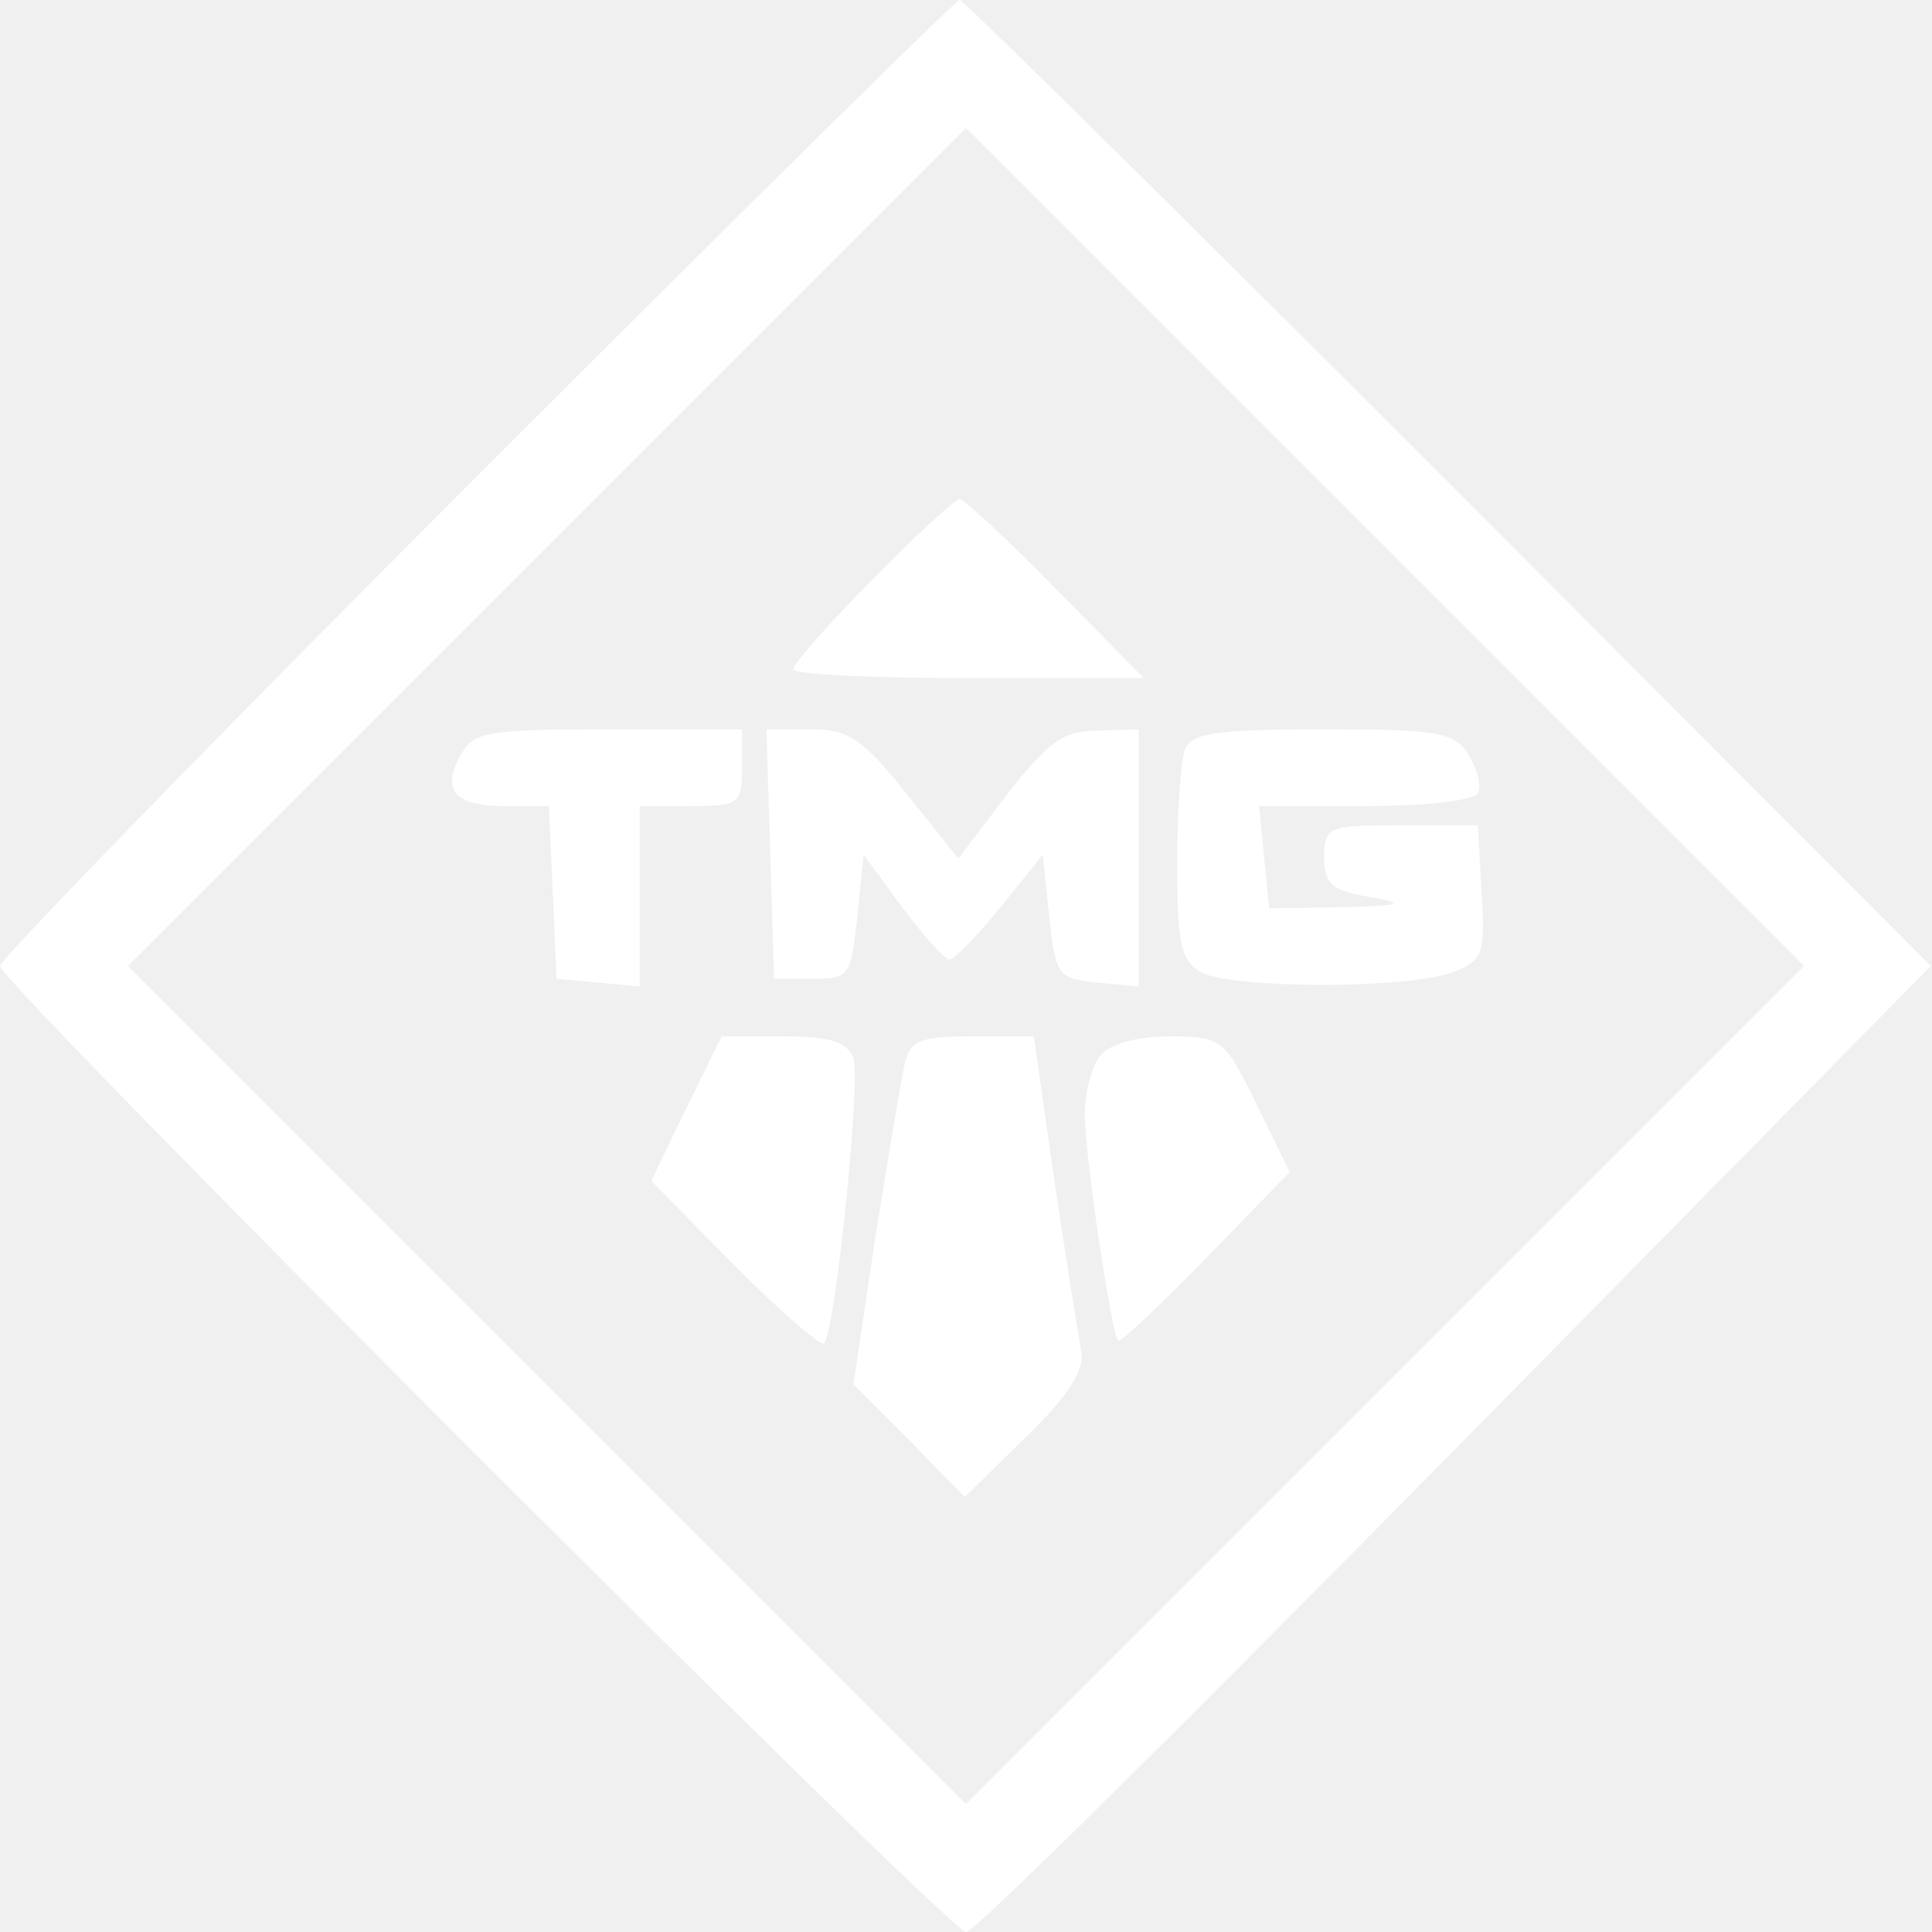
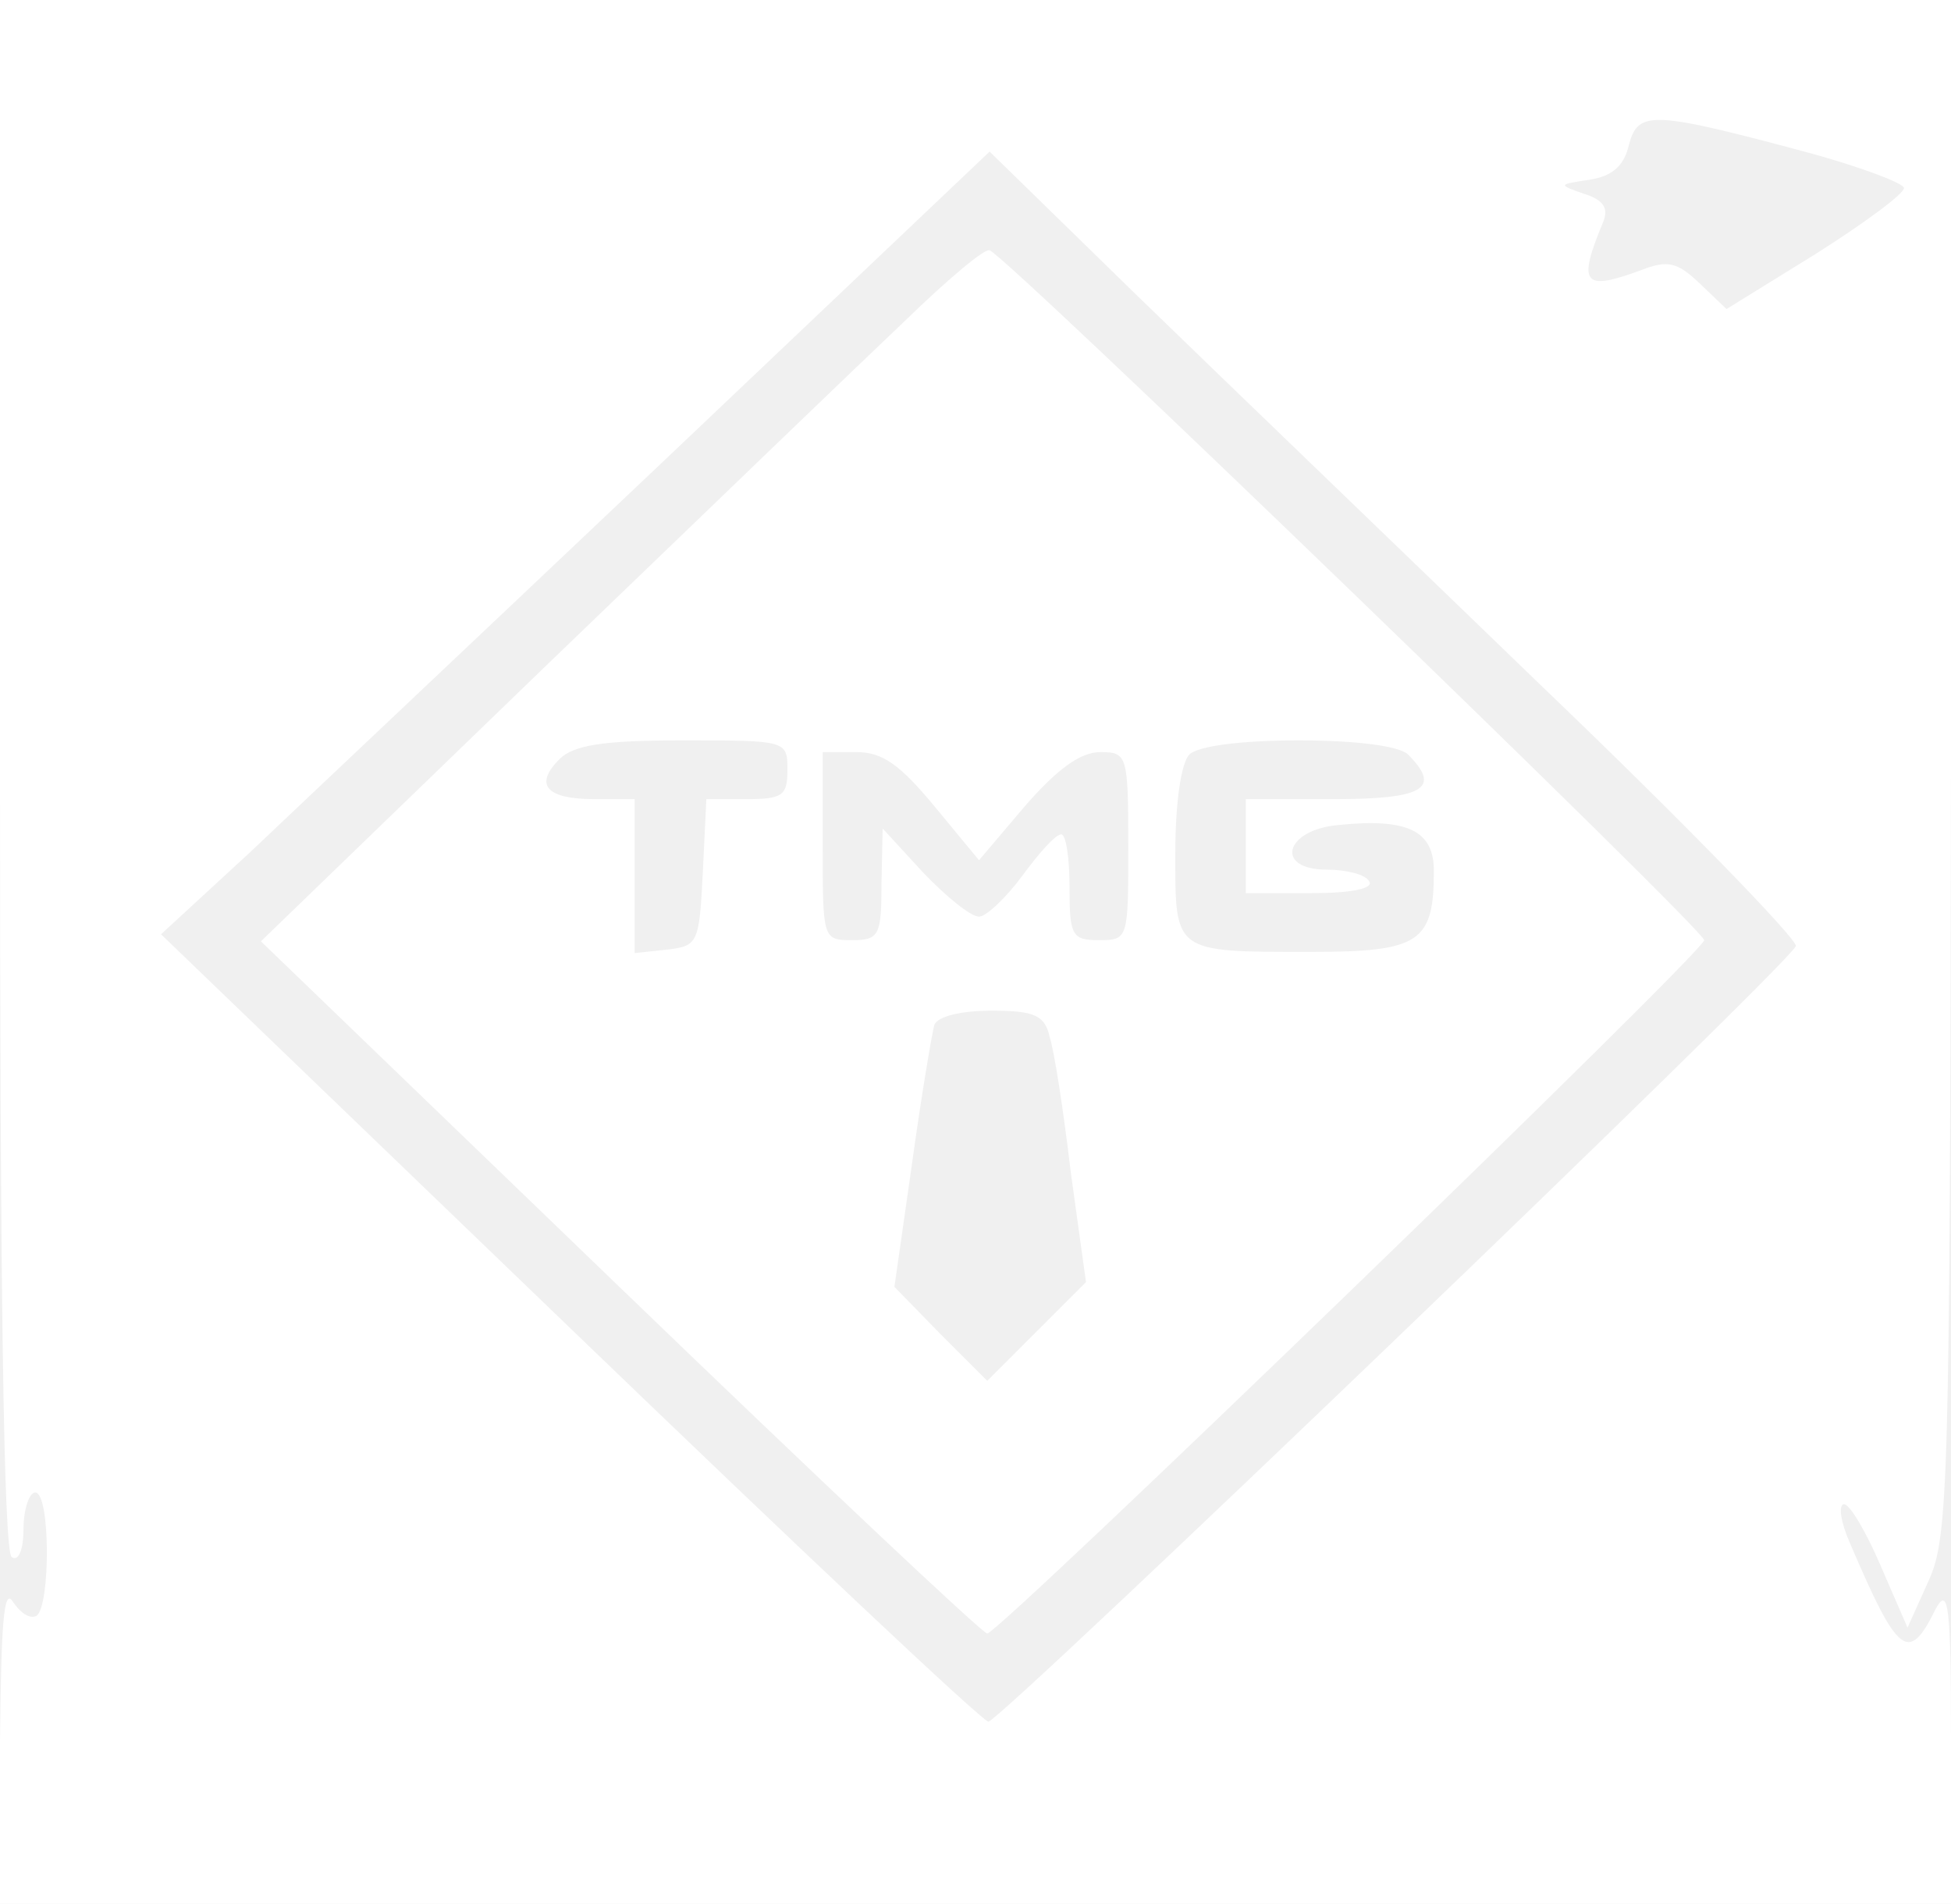
- <svg xmlns="http://www.w3.org/2000/svg" version="1.0" viewBox="0 0 151 151">
-   <g transform="translate(0,151) scale(0.1,-0.1)" fill="#ffffff" stroke="none">
-     <path d="M372 1137 c-204 -204 -372 -377 -372 -382 0 -13 742 -755 755 -755 6 -1 177 169 382 377 l372 378 -377 378 c-207 207 -379 377 -382 377 -3 0 -173 -168 -378 -373z m711 -709 l-328 -328 -327 327 -328 328 327 327 328 328 327 -327 328 -328 -327 -327z" />
-     <path d="M682 1057 c-34 -34 -62 -66 -62 -70 0 -4 62 -7 137 -7 l137 0 -69 70 c-38 39 -72 70 -75 70 -3 0 -34 -28 -68 -63z" />
-     <path d="M360 920 c-15 -28 -5 -40 35 -40 l34 0 3 -67 3 -68 33 -3 32 -3 0 70 0 71 40 0 c38 0 40 2 40 30 l0 30 -105 0 c-94 0 -105 -2 -115 -20z" />
-     <path d="M602 843 l3 -98 30 0 c29 0 30 2 35 48 l5 49 30 -41 c17 -22 33 -41 37 -41 4 0 22 19 40 41 l33 41 5 -48 c5 -47 7 -49 38 -52 l32 -3 0 100 0 101 -32 -1 c-27 0 -39 -9 -71 -50 l-38 -50 -40 50 c-35 44 -46 51 -75 51 l-35 0 3 -97z" />
-     <path d="M926 924 c-3 -9 -6 -49 -6 -89 0 -63 3 -76 19 -85 25 -13 161 -13 196 0 24 9 26 14 23 62 l-3 53 -60 0 c-57 0 -60 -1 -60 -25 0 -21 6 -26 35 -31 30 -5 26 -7 -21 -8 l-57 -1 -4 40 -4 40 83 0 c45 0 84 4 88 10 3 5 0 18 -7 30 -12 18 -23 20 -114 20 -84 0 -103 -3 -108 -16z" />
-     <path d="M536 643 l-27 -56 65 -66 c36 -36 67 -63 70 -61 9 9 29 207 23 223 -5 13 -19 17 -55 17 l-48 0 -28 -57z" />
-     <path d="M707 678 c-3 -13 -13 -74 -23 -136 l-17 -114 44 -44 43 -44 48 47 c34 33 46 53 43 67 -2 12 -12 72 -21 134 l-16 112 -48 0 c-41 0 -49 -3 -53 -22z" />
-     <path d="M860 685 c-7 -9 -13 -31 -12 -50 1 -36 21 -168 26 -173 2 -1 33 28 69 65 l65 67 -26 53 c-25 51 -27 53 -68 53 -25 0 -47 -6 -54 -15z" />
+ <svg xmlns="http://www.w3.org/2000/svg" version="1.0" width="166pt" height="162pt" viewBox="0 0 166 162" preserveAspectRatio="xMidYMid meet">
+   <g transform="translate(0,162) scale(0.1,-0.1)" fill="#ffffff" stroke="none">
+     <path d="M0 961 c0 -429 3 -662 10 -666 6 -4 10 7 10 24 0 17 5 31 10 31 13 0 13 -97 1 -105 -6 -3 -14 3 -20 12 -8 13 -10 -20 -11 -119 l0 -138 830 0 830 0 0 138 c0 115 -2 133 -13 113 -23 -47 -32 -40 -73 56 -8 18 -10 33 -5 33 5 0 19 -24 31 -52 l23 -53 18 40 c17 37 18 84 19 693 l0 652 -830 0 -830 0 0 -659z m1539 529 c44 -12 81 -26 81 -30 0 -5 -34 -30 -75 -56 l-76 -47 -23 22 c-19 18 -27 20 -50 11 -49 -18 -54 -12 -32 41 5 12 0 19 -16 24 -23 8 -22 8 4 12 20 3 30 12 34 30 8 29 19 29 153 -7z m-226 -455 c120 -115 216 -214 215 -220 -4 -14 -677 -660 -687 -660 -5 0 -165 151 -356 335 l-348 335 76 70 c41 39 199 188 352 333 l277 263 126 -123 c70 -68 225 -217 345 -333z" />
+     <path d="M770 1347 c-36 -34 -174 -167 -307 -295 l-241 -233 306 -295 c168 -162 308 -294 312 -294 10 0 610 580 610 590 0 9 -594 583 -608 587 -4 2 -36 -25 -72 -60z m-100 -382 c0 -22 -4 -25 -35 -25 l-34 0 -3 -62 c-3 -60 -4 -63 -30 -66 l-28 -3 0 65 0 66 -34 0 c-41 0 -52 12 -30 34 12 12 37 16 105 16 88 0 89 0 89 -25z m528 13 c29 -29 13 -38 -63 -38 l-75 0 0 -40 0 -40 56 0 c34 0 53 4 49 10 -3 6 -20 10 -36 10 -45 0 -36 34 10 38 59 6 81 -5 81 -39 0 -61 -12 -69 -105 -69 -117 0 -115 -1 -115 84 0 43 5 77 12 84 7 7 43 12 93 12 50 0 86 -5 93 -12z m-403 -44 l38 -46 39 46 c27 31 47 46 64 46 23 0 24 -2 24 -80 0 -79 0 -80 -25 -80 -23 0 -25 4 -25 45 0 25 -3 45 -7 45 -5 0 -19 -16 -33 -35 -14 -19 -31 -35 -37 -35 -7 0 -28 17 -48 38 l-34 37 -1 -47 c0 -44 -2 -48 -25 -48 -25 0 -25 1 -25 80 l0 80 29 0 c22 0 37 -11 66 -46z m98 -196 c4 -12 12 -64 18 -115 l13 -94 -42 -42 -42 -42 -40 40 -39 40 15 105 c8 58 17 111 19 118 3 7 22 12 49 12 36 0 45 -4 49 -22z" />
  </g>
</svg>
